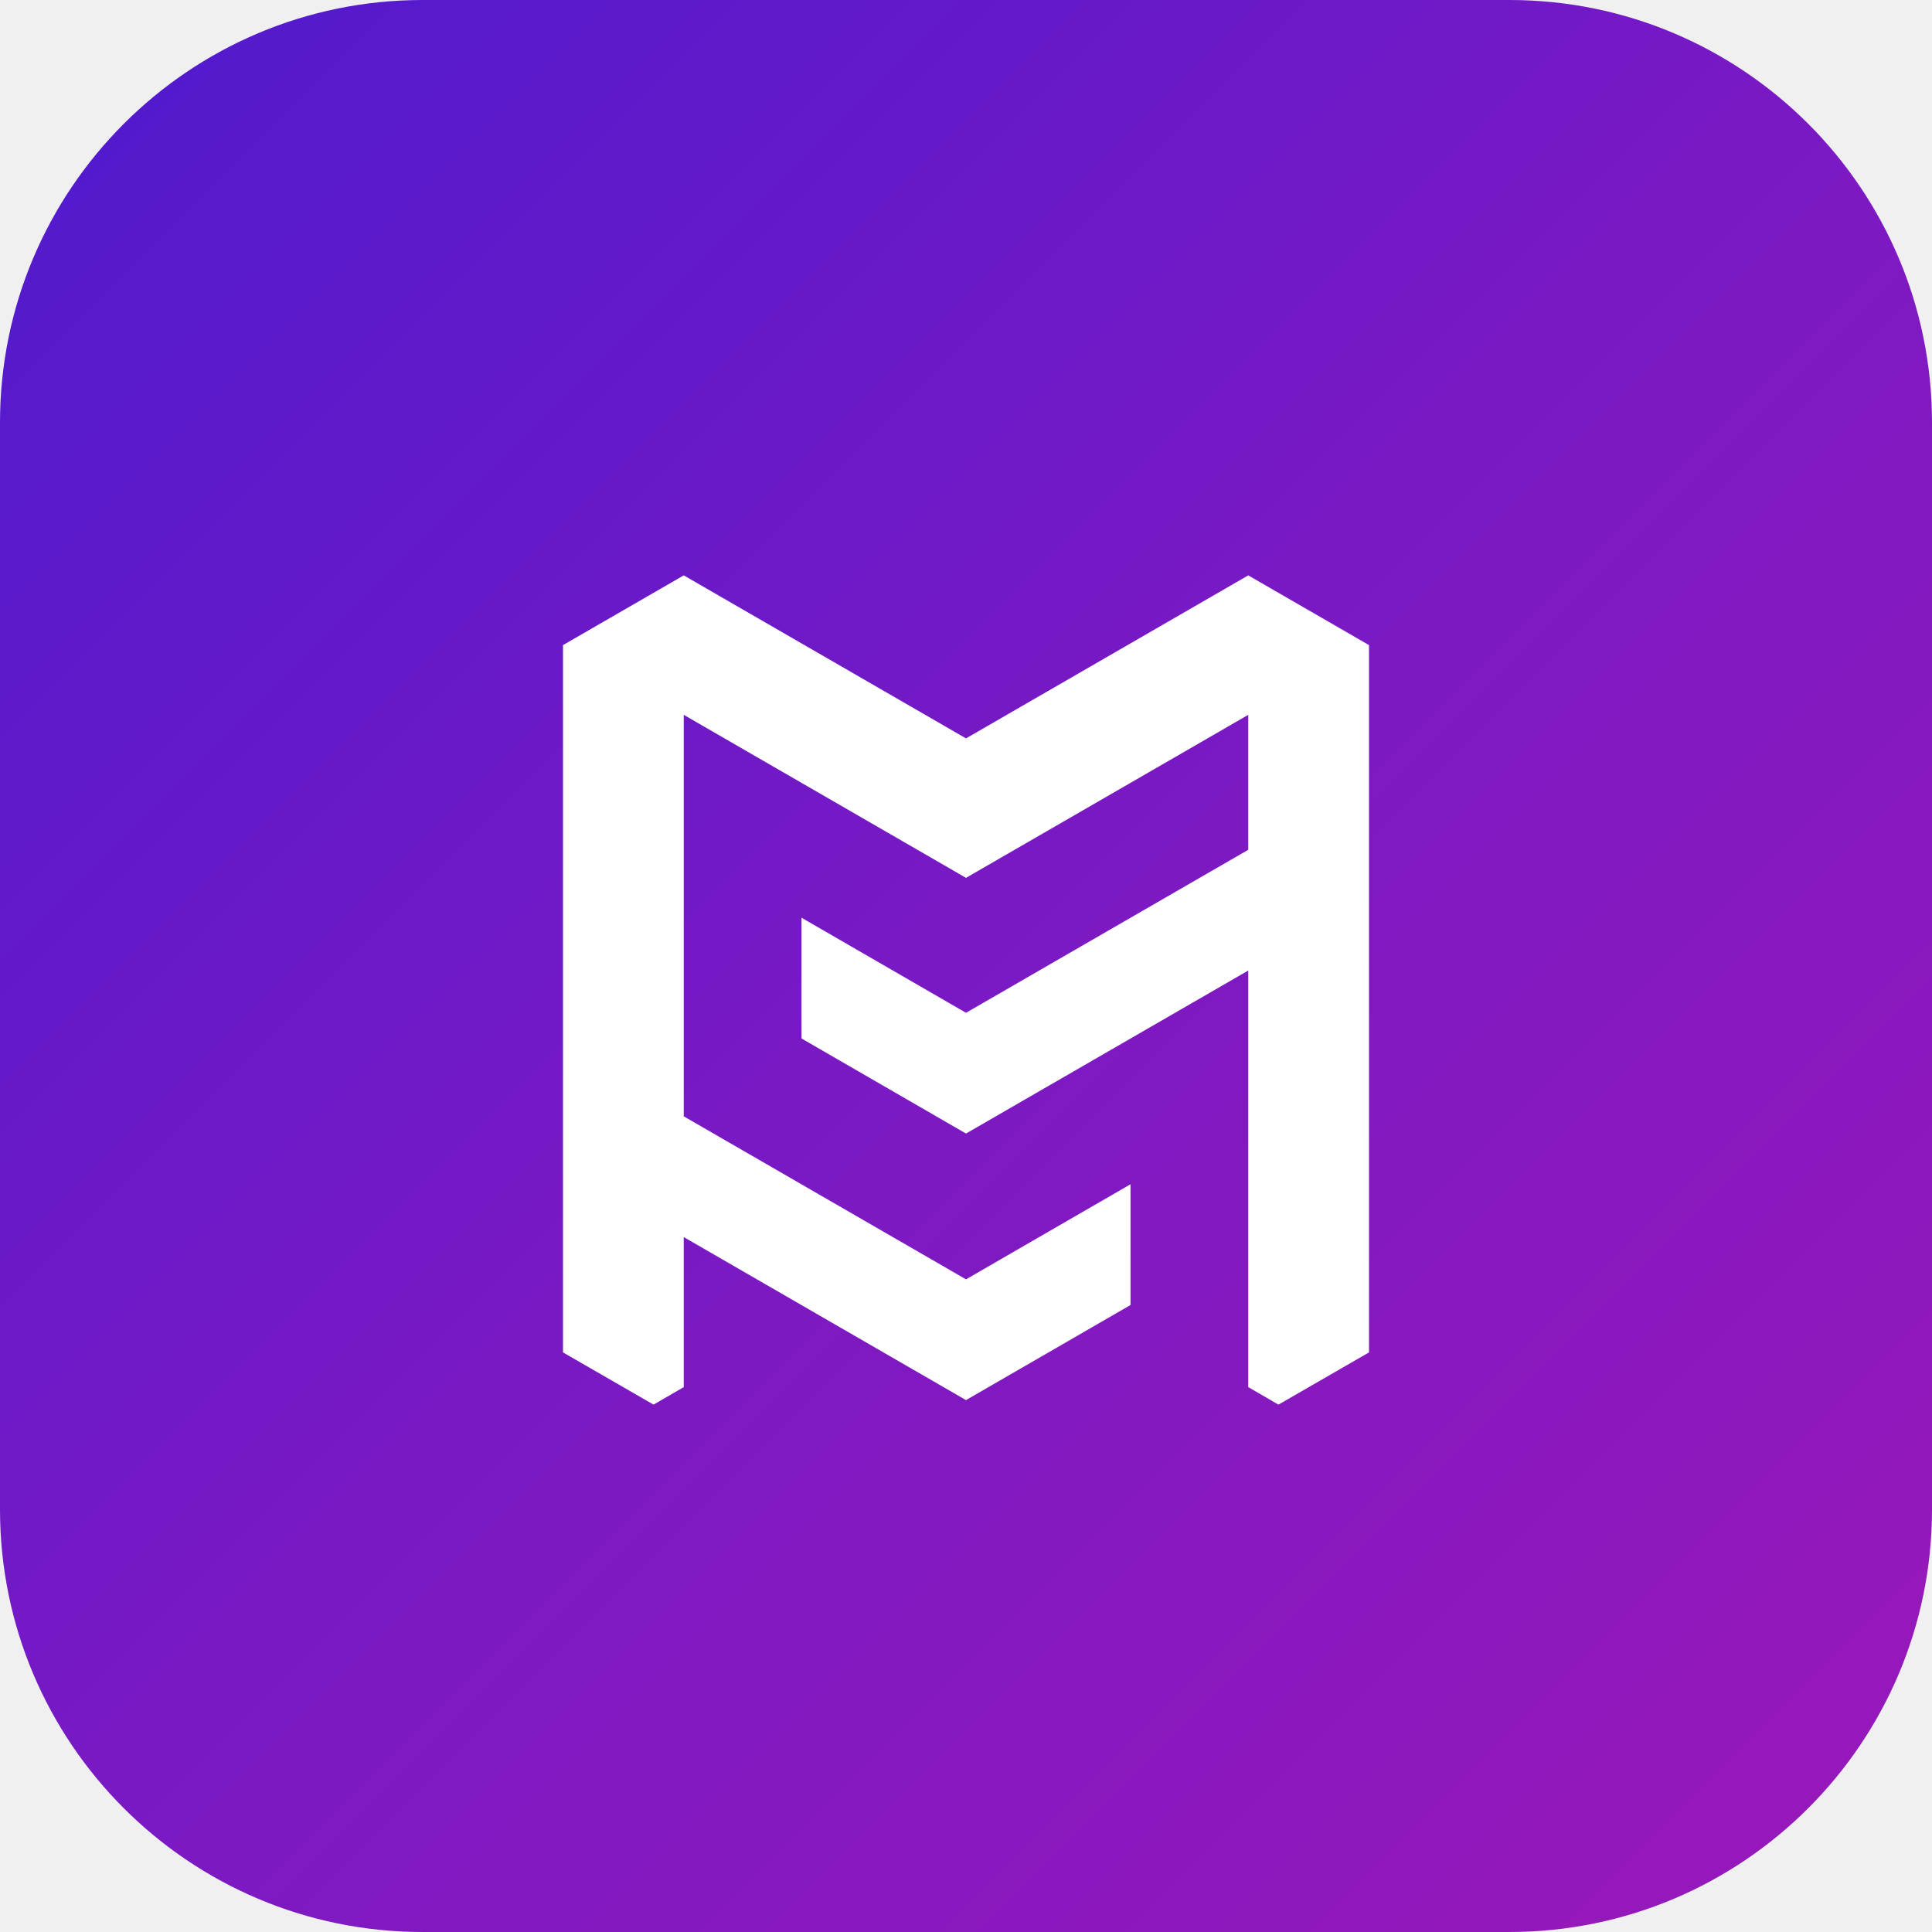
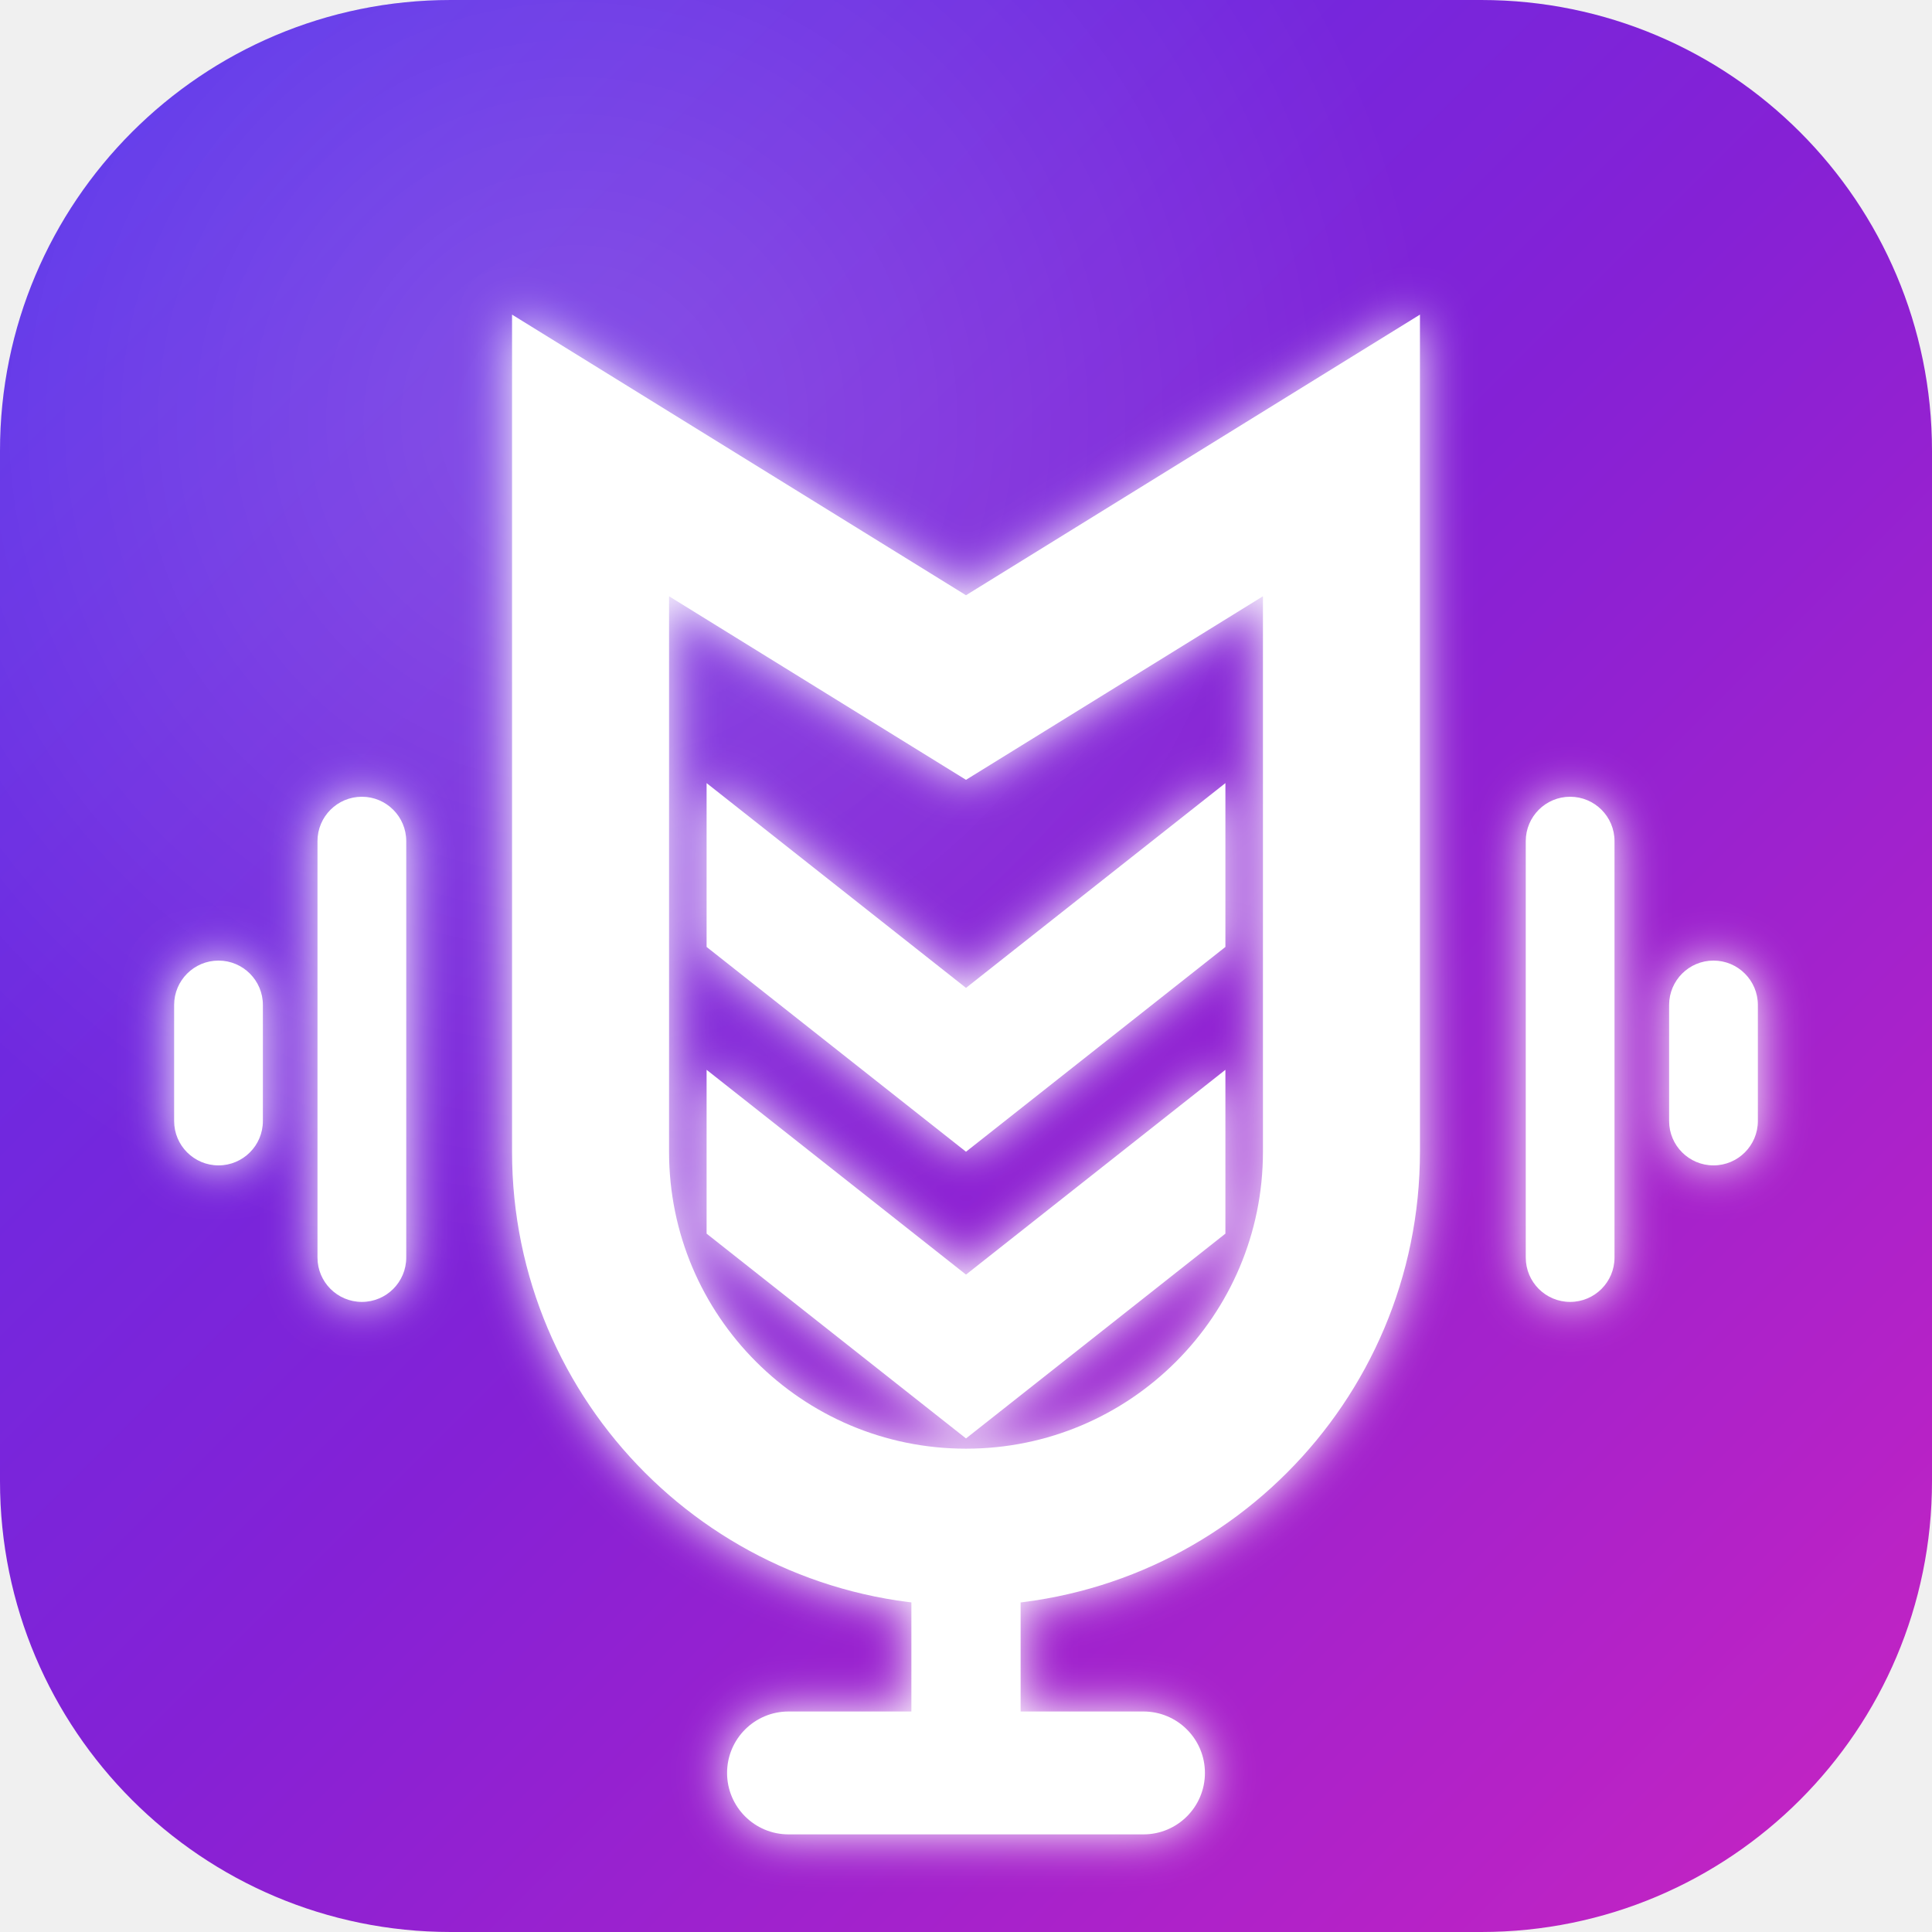
- <svg xmlns="http://www.w3.org/2000/svg" viewBox="0 0 640 640" role="img" aria-label="MediVoice">
+ <svg xmlns="http://www.w3.org/2000/svg" viewBox="0 0 300 300">
  <defs>
-     <linearGradient id="g" x1="0" y1="0" x2="1" y2="1">
-       <stop offset="0" stop-color="#4D1ACE" />
-       <stop offset=".5" stop-color="#7A19C4" />
-       <stop offset="1" stop-color="#9A18B8" />
+     <linearGradient id="t" x1="0" y1="0" x2="1" y2="1">
+       <stop offset="0" stop-color="#5433ec" />
+       <stop offset=".5" stop-color="#8521d5" />
+       <stop offset="1" stop-color="#c923c1" />
    </linearGradient>
+     <radialGradient id="s" cx=".3" cy=".22" r=".8">
+       <stop offset="0" stop-color="#fff" stop-opacity=".18" />
+       <stop offset=".55" stop-color="#fff" stop-opacity="0" />
+     </radialGradient>
+     <filter id="g" x="-25%" y="-25%" width="150%" height="150%">
+       <feGaussianBlur stdDeviation="3.5" result="b" />
+       <feMerge>
+         <feMergeNode in="b" />
+         <feMergeNode in="SourceGraphic" />
+       </feMerge>
+     </filter>
  </defs>
-   <rect width="640" height="640" rx="140" fill="url(#g)" />
-   <polygon transform="translate(170 178)" fill="#fff" points="283.5,35.7 243.5,12.6 150,66.6 56.5,12.6 16.5,35.7 16.5,270 46.5,287.3 56.5,281.5 56.5,231.8 150,285.8 204.5,254.3 204.5,214.3 150,245.8 56.5,191.8 56.5,58.8 150,112.8 243.5,58.8 243.5,103.5 150,157.5 95.5,126 95.5,166 150,197.5 243.5,143.5 243.5,281.5 253.5,287.3 283.5,270" />
+   <rect width="300" height="300" rx="70" fill="url(#t)" />
+   <rect width="300" height="300" rx="70" fill="url(#s)" />
+   <g fill="#fff" filter="url(#g)" transform="translate(150 164) scale(1.06) translate(-150 -164)">
+     <path d="M95 76 L150 110 L205 76 L205 178 A55 55 0 0 1 95 178 Z" fill="none" stroke="#fff" stroke-width="23" stroke-linejoin="miter" stroke-miterlimit="5" />
+     <path d="M112 124 L150 154 L188 124 L188 148 L150 178 L112 148 Z" />
+     <path d="M112 166 L150 196 L188 166 L188 190 L150 220 L112 190 Z" />
+     <rect x="142" y="242" width="16" height="20" />
+     <rect x="115" y="260" width="70" height="18" rx="9" />
+     <rect x="55" y="126" width="13" height="74" rx="6.5" />
+     <rect x="34" y="150" width="13" height="30" rx="6.5" />
+     <rect x="232" y="126" width="13" height="74" rx="6.5" />
+     <rect x="253" y="150" width="13" height="30" rx="6.5" />
+   </g>
</svg>
